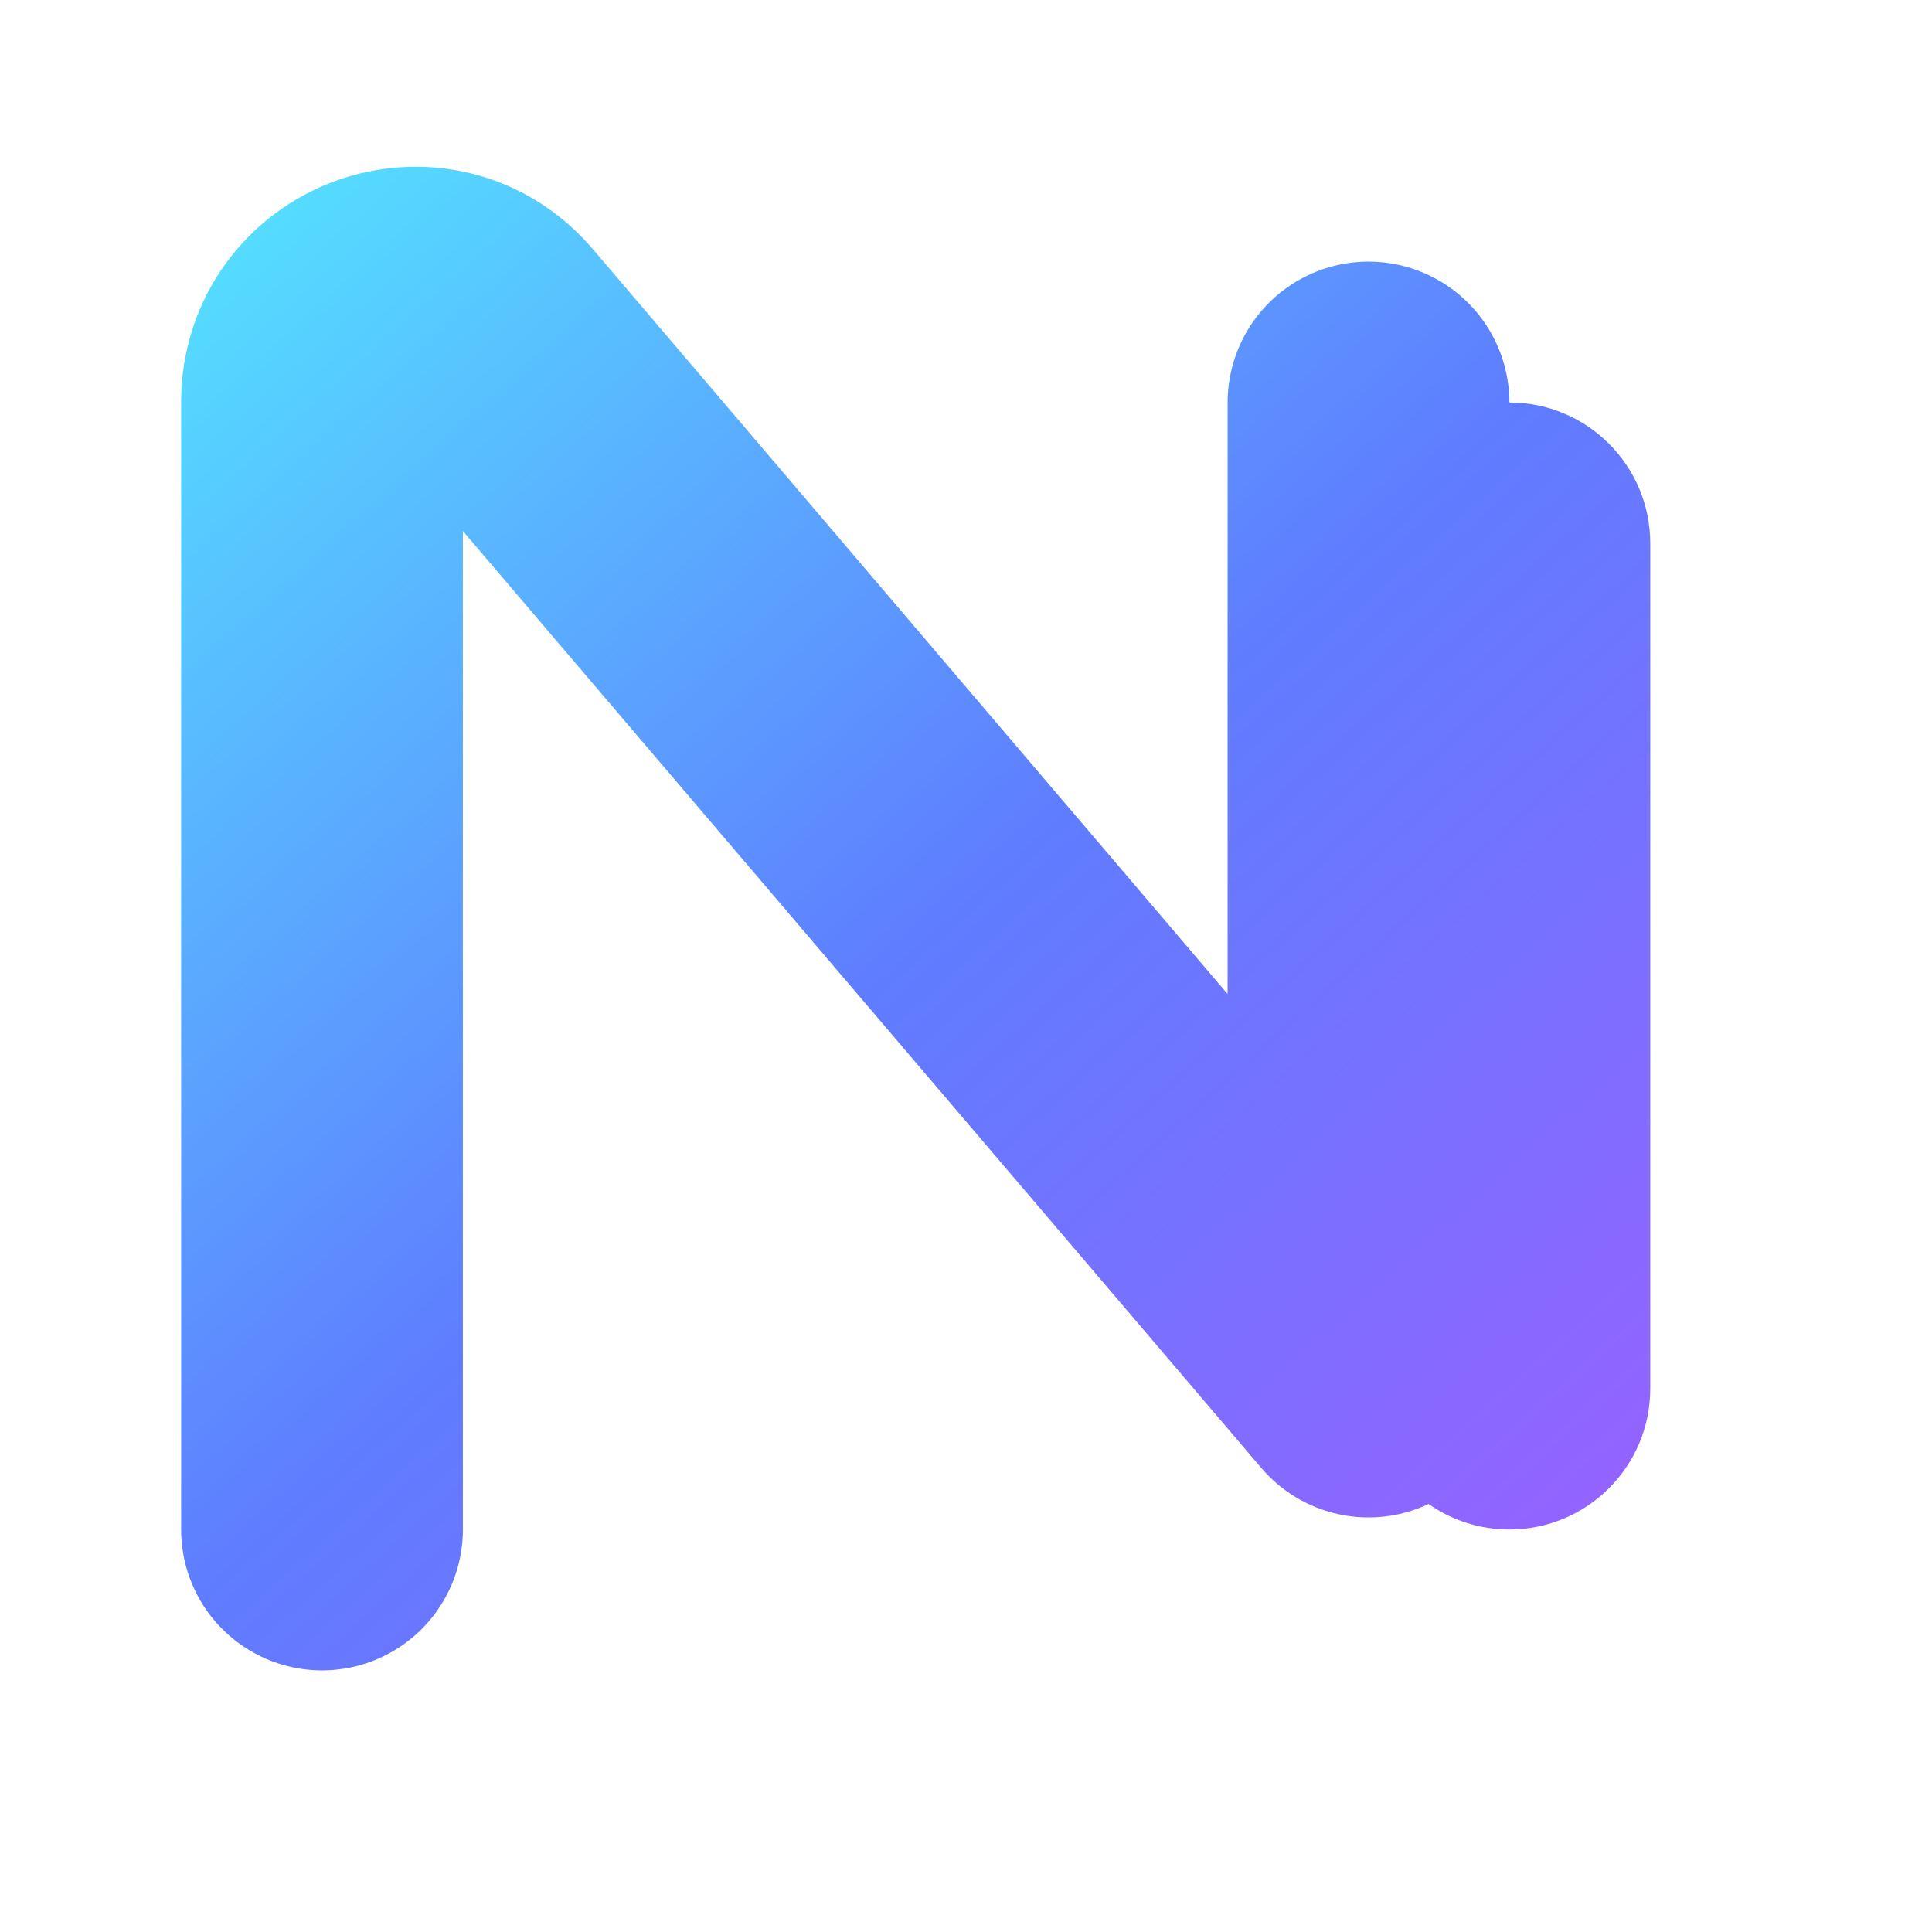
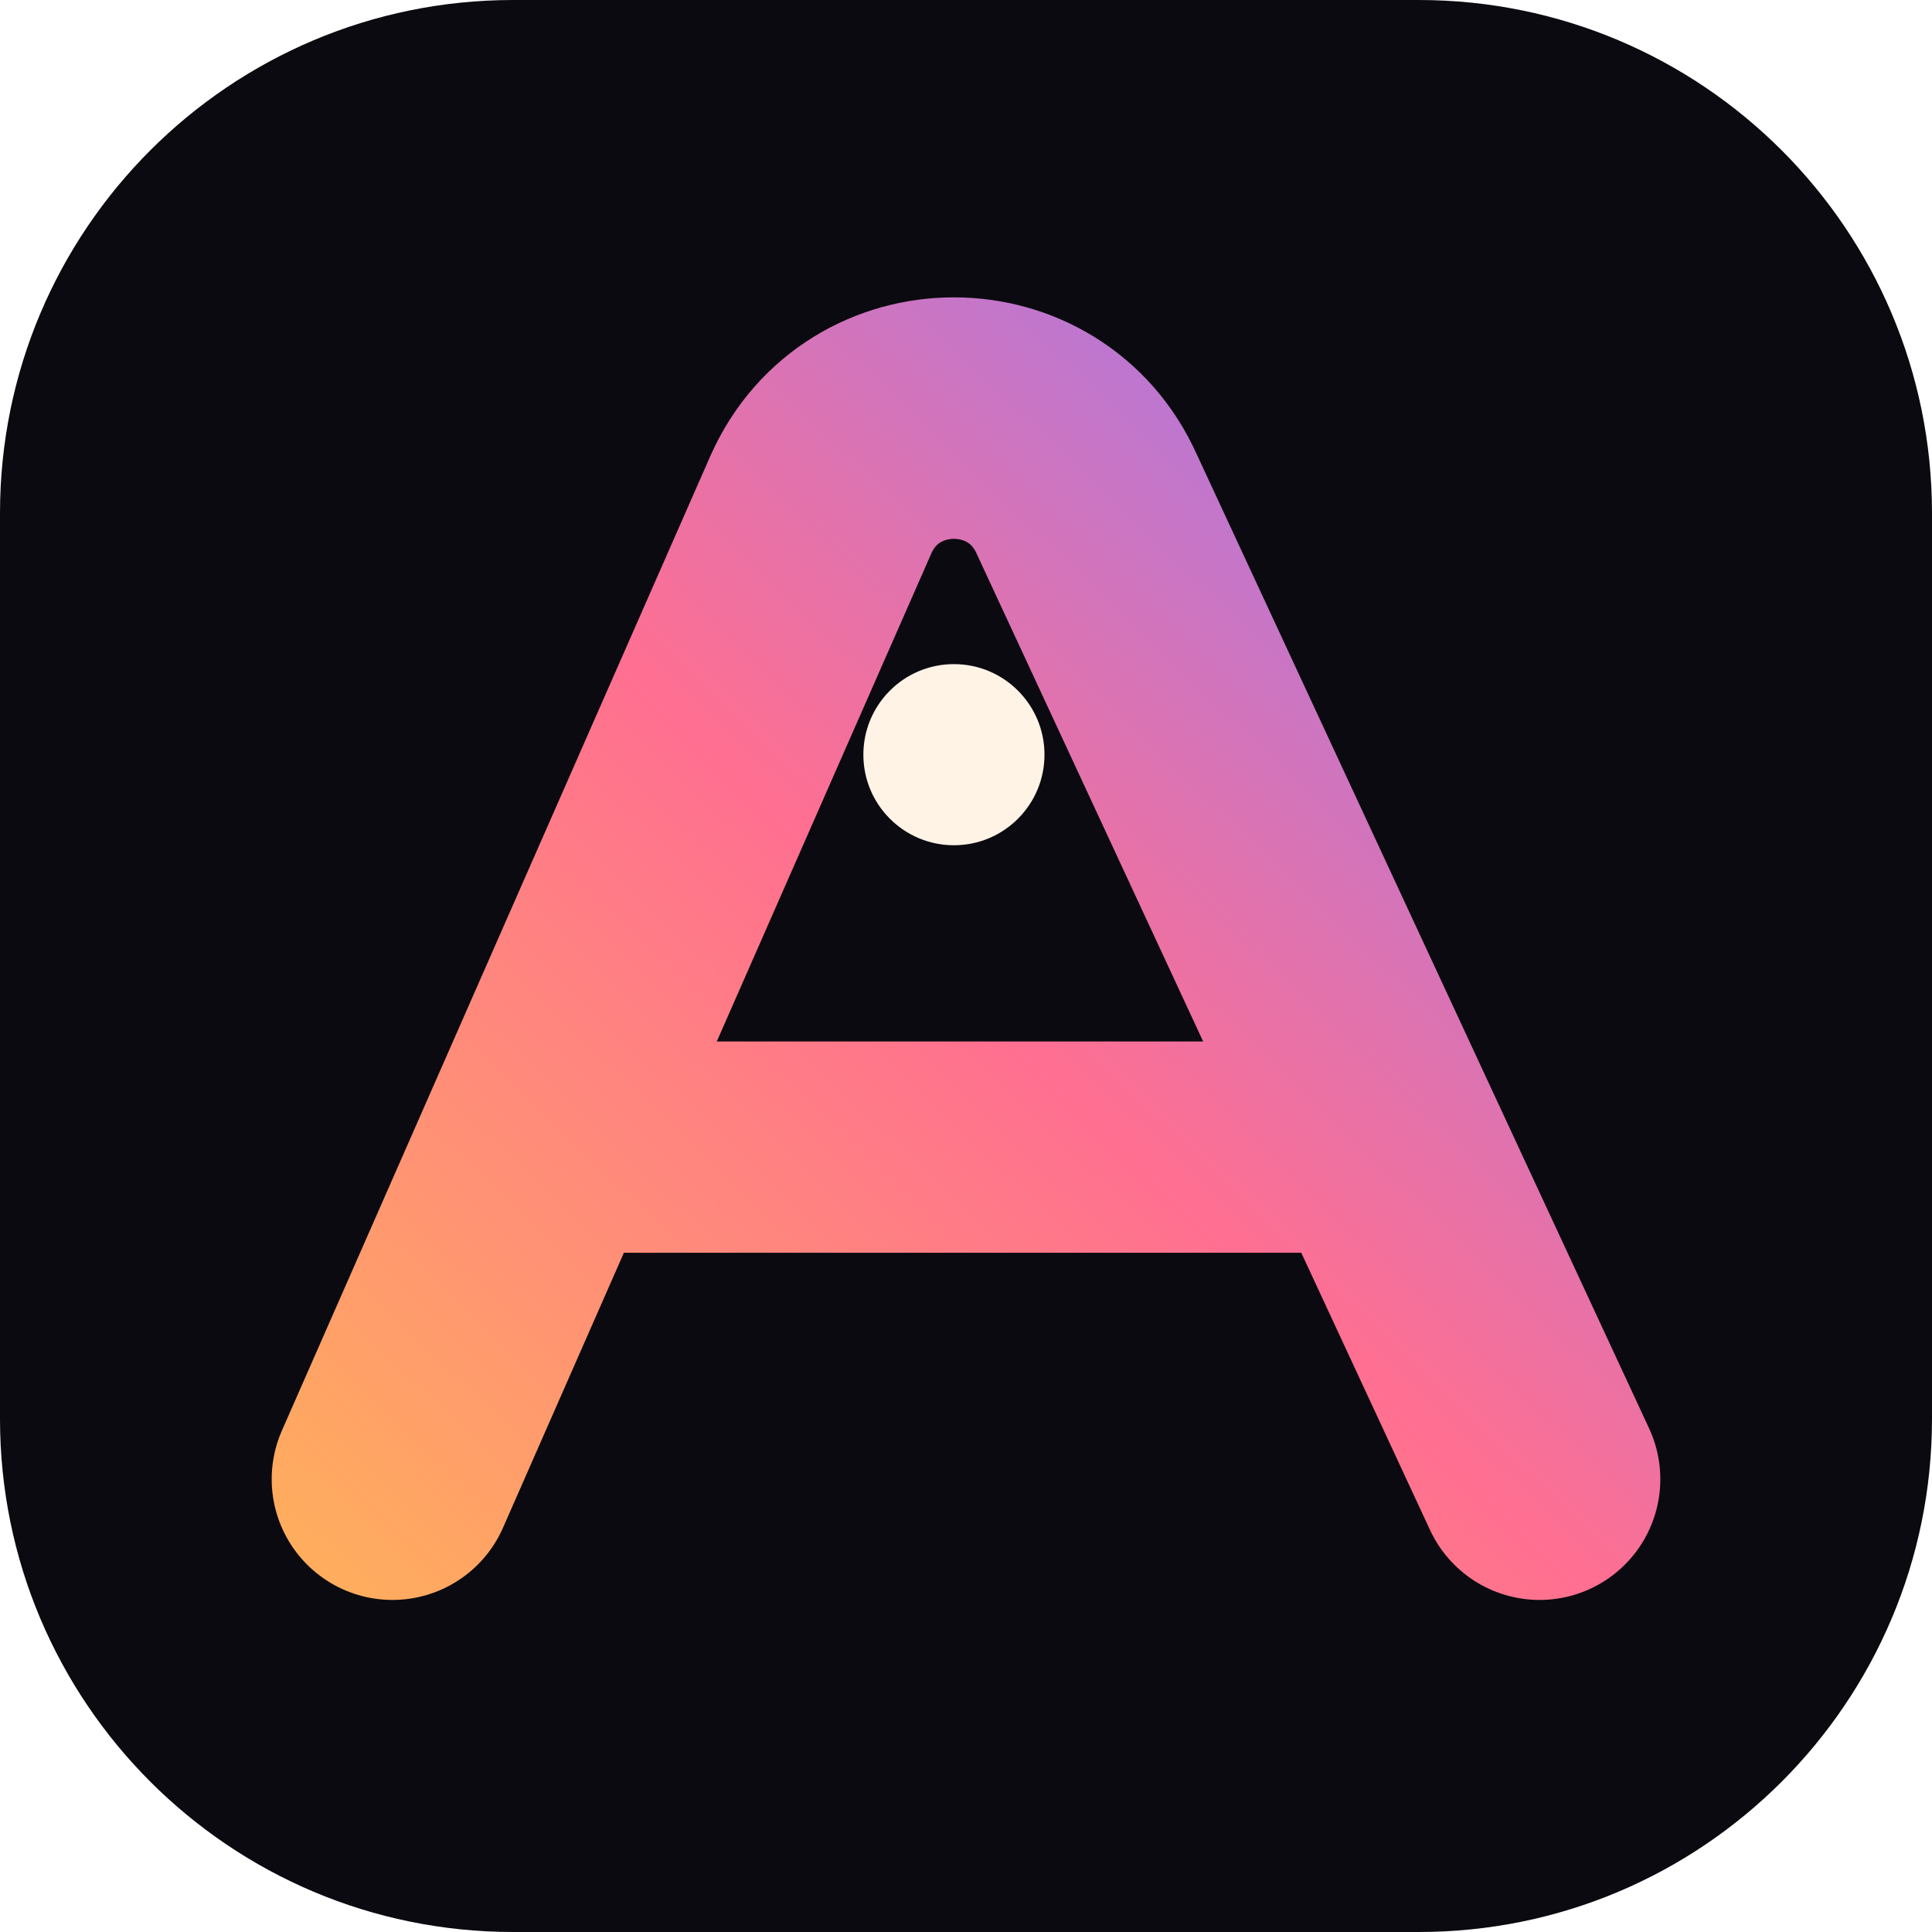
- <svg xmlns="http://www.w3.org/2000/svg" viewBox="0 0 48 48">
+ <svg xmlns="http://www.w3.org/2000/svg" viewBox="0 0 64 64">
  <defs>
-     <linearGradient id="g" x1="6" y1="4" x2="42" y2="44" gradientUnits="userSpaceOnUse">
-       <stop stop-color="#54E2FF" />
-       <stop offset=".48" stop-color="#5F7CFF" />
-       <stop offset="1" stop-color="#A35CFF" />
+     <linearGradient id="g" x1="10" y1="54" x2="54" y2="8" gradientUnits="userSpaceOnUse">
+       <stop stop-color="#FFB15A" />
+       <stop offset=".48" stop-color="#FF6F91" />
+       <stop offset="1" stop-color="#8B7CFF" />
    </linearGradient>
  </defs>
-   <path d="M8 38V10c0-2.2 2.7-3.2 4.1-1.5L34 34.2V10" fill="none" stroke="url(#g)" stroke-width="7" stroke-linecap="round" stroke-linejoin="round" />
-   <rect x="34" y="10" width="7" height="28" rx="3.5" fill="url(#g)" />
+   <rect width="64" height="64" rx="17" fill="#0B0A10" />
+   <path d="M13 49 27.2 16.7c1.7-3.8 7.1-3.8 8.8 0L51 49" fill="none" stroke="url(#g)" stroke-width="8" stroke-linecap="round" stroke-linejoin="round" />
+   <path d="M20 38h24" fill="none" stroke="url(#g)" stroke-width="7" stroke-linecap="round" />
+   <circle cx="31.6" cy="25" r="3" fill="#FFF3E6" />
</svg>
